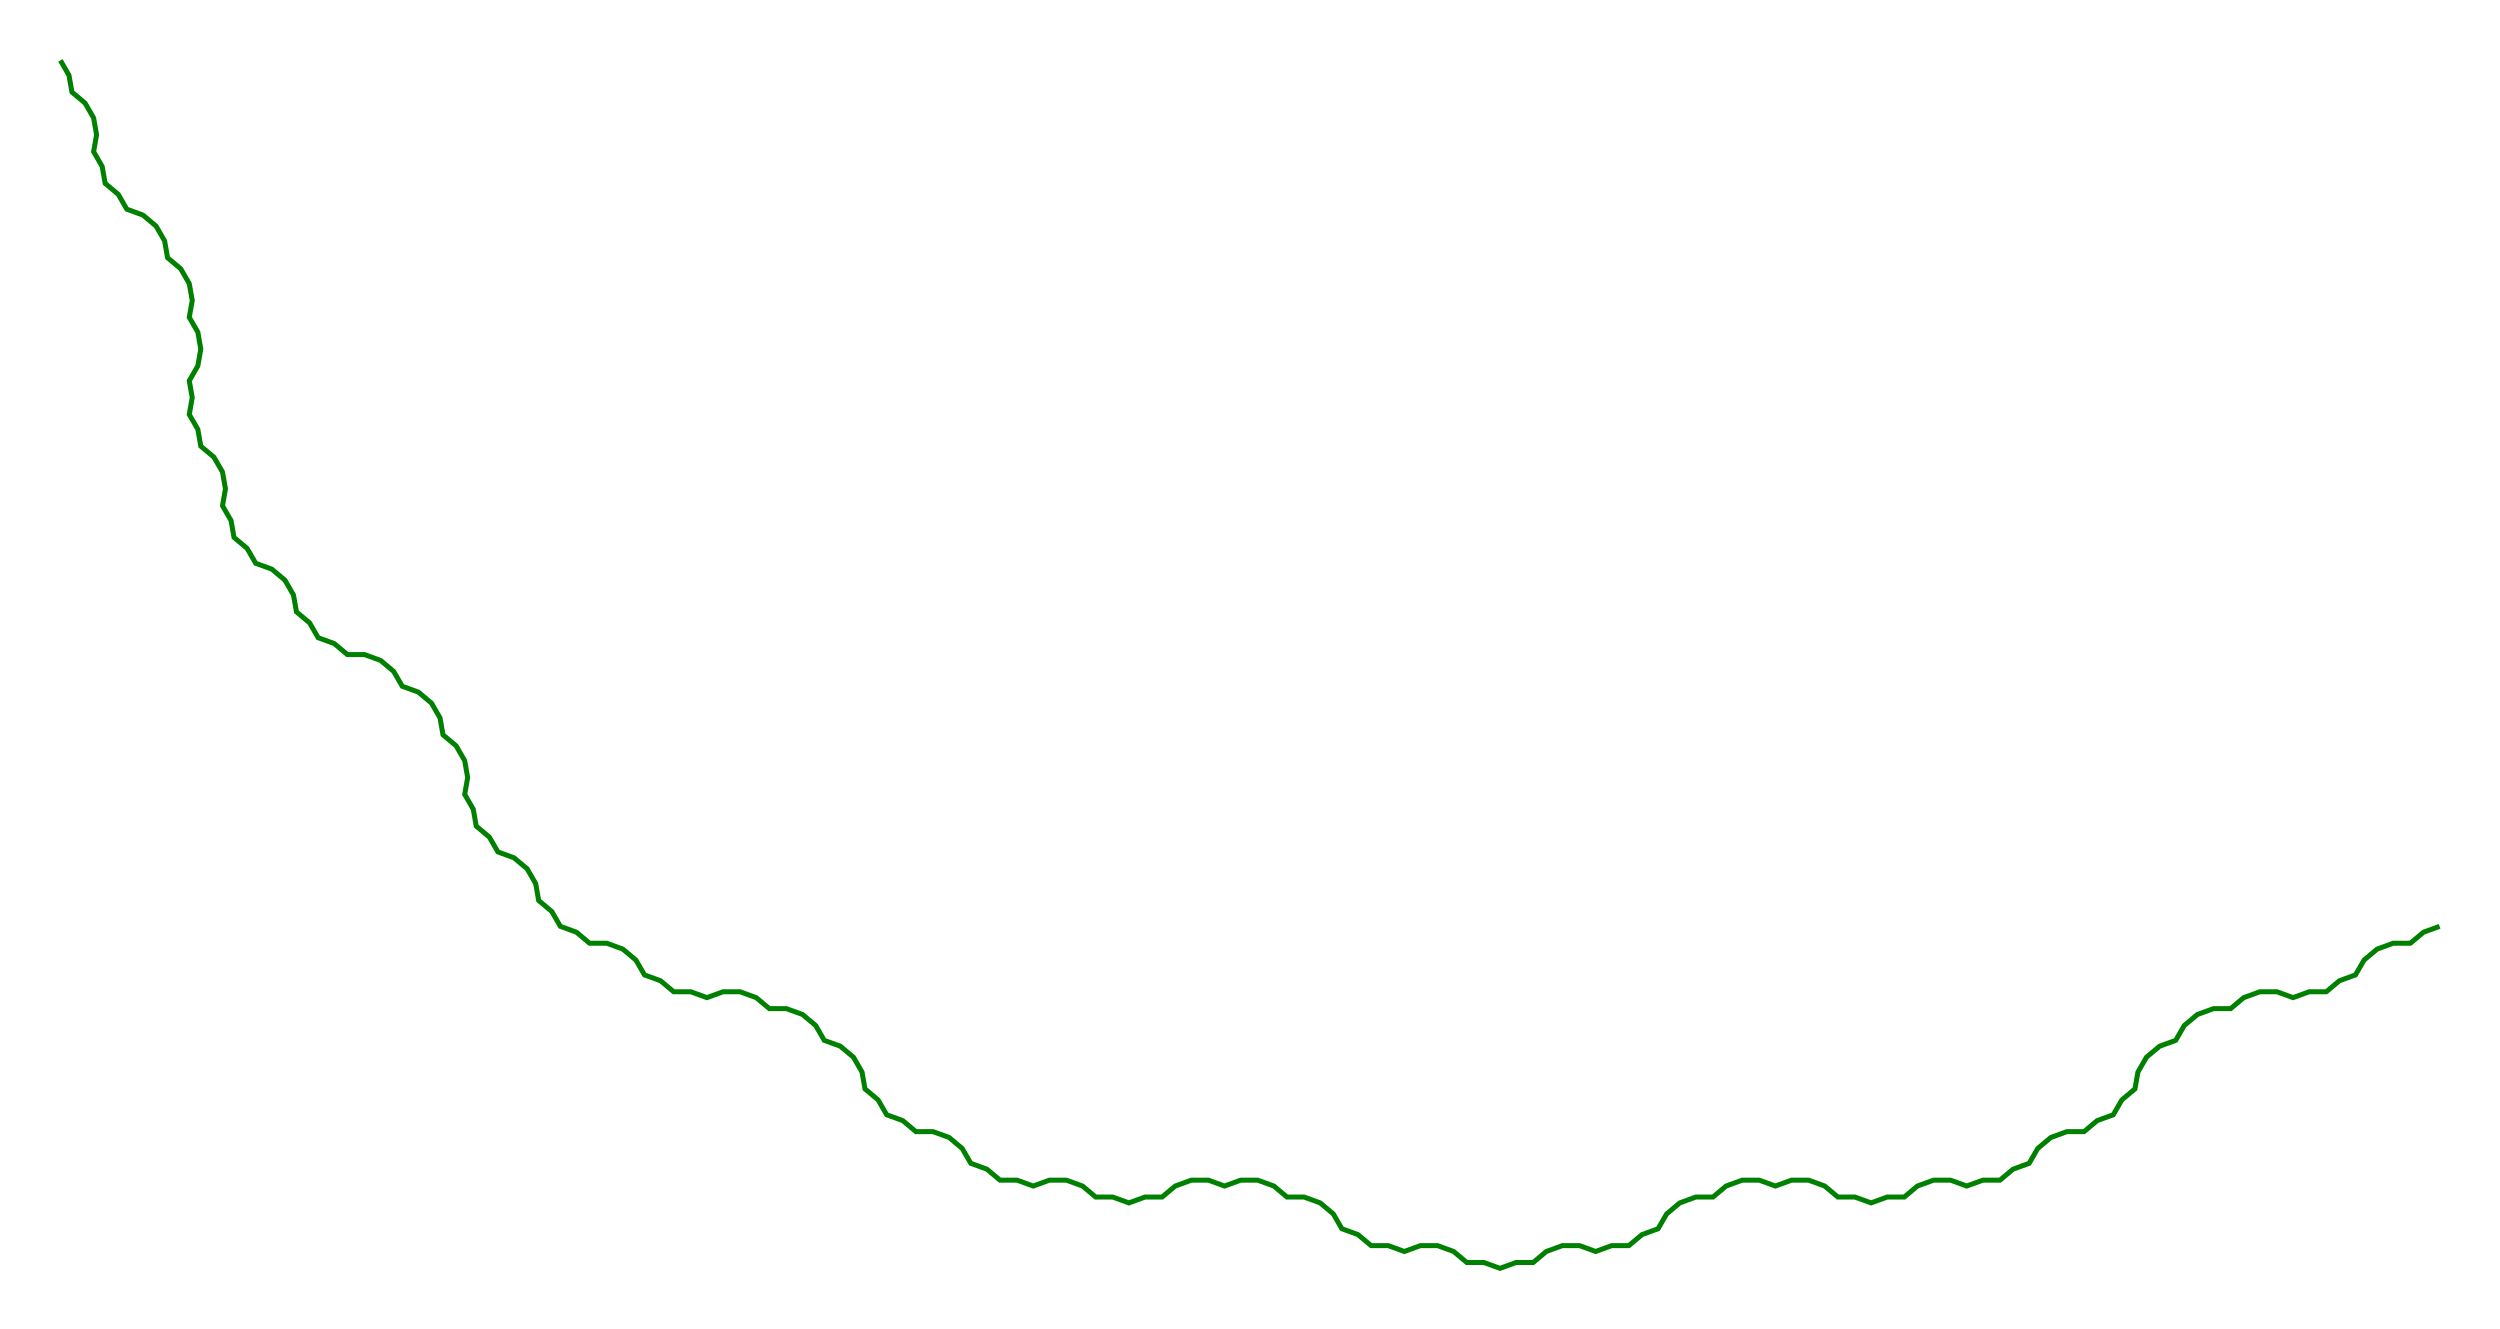
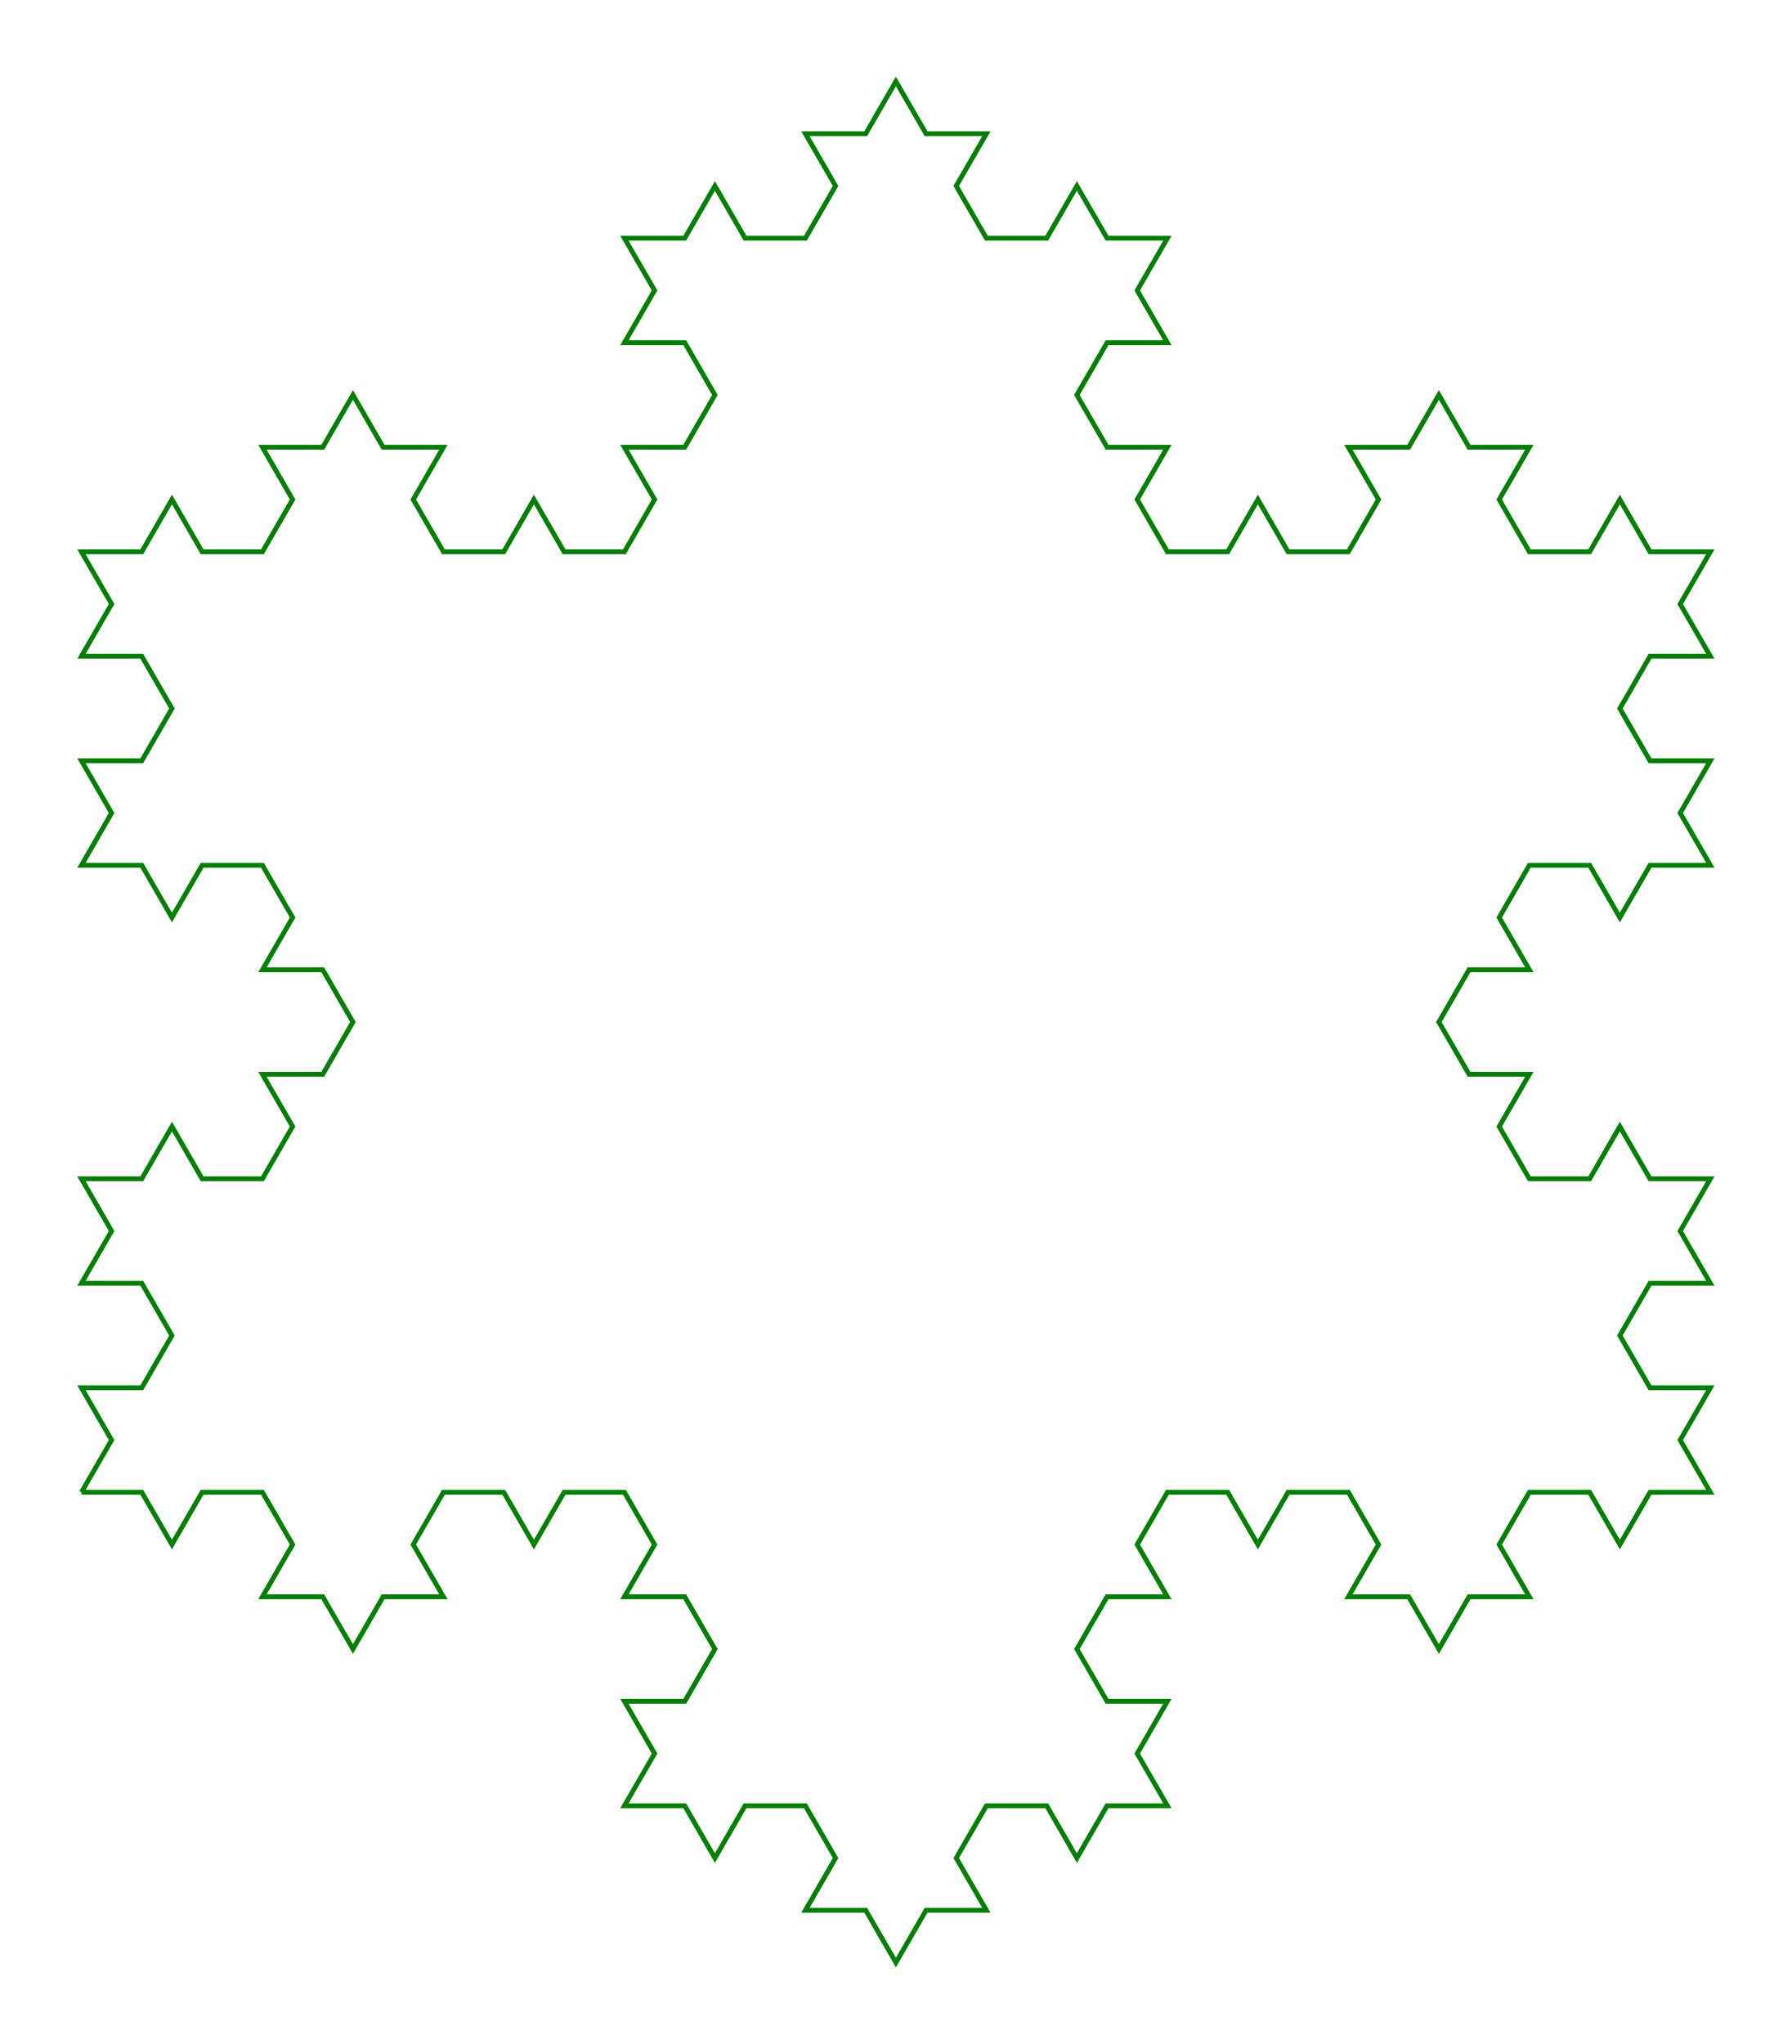
- <svg xmlns="http://www.w3.org/2000/svg" viewBox="-3.526 -3.526 145.969 77.583">
-   <polyline fill="none" stroke="green" stroke-width="0.25%" points="   0,  0   0.5,  0.866   0.5,  0.866   0.674,  1.851   0.674,  1.851   0.674,  1.851   1.44,  2.494   1.44,  2.494   1.94,  3.36   1.94,  3.36   2.113,  4.344   2.113,  4.344   1.94,  5.329   1.94,  5.329   1.94,  5.329   2.44,  6.195   2.44,  6.195   2.613,  7.18   2.613,  7.18   2.613,  7.18   3.379,  7.823   3.379,  7.823   3.879,  8.689   3.879,  8.689   3.879,  8.689   4.819,  9.031   4.819,  9.031   5.585,  9.674   5.585,  9.674   6.085, 10.54   6.085, 10.54   6.259, 11.525   6.259, 11.525   6.259, 11.525   7.025, 12.167   7.025, 12.167   7.525, 13.033   7.525, 13.033   7.698, 14.018   7.698, 14.018   7.525, 15.003   7.525, 15.003   7.525, 15.003   8.025, 15.869   8.025, 15.869   8.198, 16.854   8.198, 16.854   8.025, 17.839   8.025, 17.839   7.525, 18.705   7.525, 18.705   7.525, 18.705   7.698, 19.689   7.698, 19.689   7.525, 20.674   7.525, 20.674   7.525, 20.674   8.025, 21.54   8.025, 21.54   8.198, 22.525   8.198, 22.525   8.198, 22.525   8.965, 23.168   8.965, 23.168   9.465, 24.034   9.465, 24.034   9.638, 25.019   9.638, 25.019   9.465, 26.004   9.465, 26.004   9.465, 26.004   9.965, 26.87   9.965, 26.87  10.138, 27.854  10.138, 27.854  10.138, 27.854  10.904, 28.497  10.904, 28.497  11.404, 29.363  11.404, 29.363  11.404, 29.363  12.344, 29.705  12.344, 29.705  13.11, 30.348  13.11, 30.348  13.61, 31.214  13.61, 31.214  13.784, 32.199  13.784, 32.199  13.784, 32.199  14.55, 32.842  14.55, 32.842  15.05, 33.708  15.05, 33.708  15.05, 33.708  15.989, 34.05  15.989, 34.05  16.755, 34.692  16.755, 34.692  16.755, 34.692  17.755, 34.692  17.755, 34.692  18.695, 35.034  18.695, 35.034  19.461, 35.677  19.461, 35.677  19.961, 36.543  19.961, 36.543  19.961, 36.543  20.901, 36.885  20.901, 36.885  21.667, 37.528  21.667, 37.528  22.167, 38.394  22.167, 38.394  22.34, 39.379  22.34, 39.379  22.34, 39.379  23.107, 40.022  23.107, 40.022  23.607, 40.888  23.607, 40.888  23.78, 41.873  23.78, 41.873  23.607, 42.857  23.607, 42.857  23.607, 42.857  24.107, 43.723  24.107, 43.723  24.28, 44.708  24.28, 44.708  24.28, 44.708  25.046, 45.351  25.046, 45.351  25.546, 46.217  25.546, 46.217  25.546, 46.217  26.486, 46.559  26.486, 46.559  27.252, 47.202  27.252, 47.202  27.752, 48.068  27.752, 48.068  27.926, 49.053  27.926, 49.053  27.926, 49.053  28.692, 49.695  28.692, 49.695  29.192, 50.561  29.192, 50.561  29.192, 50.561  30.131, 50.903  30.131, 50.903  30.897, 51.546  30.897, 51.546  30.897, 51.546  31.897, 51.546  31.897, 51.546  32.837, 51.888  32.837, 51.888  33.603, 52.531  33.603, 52.531  34.103, 53.397  34.103, 53.397  34.103, 53.397  35.043, 53.739  35.043, 53.739  35.809, 54.382  35.809, 54.382  35.809, 54.382  36.809, 54.382  36.809, 54.382  37.749, 54.724  37.749, 54.724  37.749, 54.724  38.688, 54.382  38.688, 54.382  39.688, 54.382  39.688, 54.382  40.628, 54.724  40.628, 54.724  41.394, 55.367  41.394, 55.367  41.394, 55.367  42.394, 55.367  42.394, 55.367  43.334, 55.709  43.334, 55.709  44.1, 56.352  44.1, 56.352  44.6, 57.218  44.6, 57.218  44.6, 57.218  45.539, 57.56  45.539, 57.56  46.305, 58.202  46.305, 58.202  46.805, 59.068  46.805, 59.068  46.979, 60.053  46.979, 60.053  46.979, 60.053  47.745, 60.696  47.745, 60.696  48.245, 61.562  48.245, 61.562  48.245, 61.562  49.185, 61.904  49.185, 61.904  49.951, 62.547  49.951, 62.547  49.951, 62.547  50.951, 62.547  50.951, 62.547  51.891, 62.889  51.891, 62.889  52.657, 63.532  52.657, 63.532  53.157, 64.398  53.157, 64.398  53.157, 64.398  54.096, 64.74  54.096, 64.74  54.862, 65.382  54.862, 65.382  54.862, 65.382  55.862, 65.382  55.862, 65.382  56.802, 65.724  56.802, 65.724  56.802, 65.724  57.742, 65.382  57.742, 65.382  58.742, 65.382  58.742, 65.382  59.681, 65.724  59.681, 65.724  60.448, 66.367  60.448, 66.367  60.448, 66.367  61.448, 66.367  61.448, 66.367  62.387, 66.709  62.387, 66.709  62.387, 66.709  63.327, 66.367  63.327, 66.367  64.327, 66.367  64.327, 66.367  64.327, 66.367  65.093, 65.724  65.093, 65.724  66.033, 65.382  66.033, 65.382  67.033, 65.382  67.033, 65.382  67.972, 65.724  67.972, 65.724  67.972, 65.724  68.912, 65.382  68.912, 65.382  69.912, 65.382  69.912, 65.382  70.852, 65.724  70.852, 65.724  71.618, 66.367  71.618, 66.367  71.618, 66.367  72.618, 66.367  72.618, 66.367  73.557, 66.709  73.557, 66.709  74.323, 67.352  74.323, 67.352  74.823, 68.218  74.823, 68.218  74.823, 68.218  75.763, 68.56  75.763, 68.56  76.529, 69.203  76.529, 69.203  76.529, 69.203  77.529, 69.203  77.529, 69.203  78.469, 69.545  78.469, 69.545  78.469, 69.545  79.409, 69.203  79.409, 69.203  80.409, 69.203  80.409, 69.203  81.348, 69.545  81.348, 69.545  82.114, 70.188  82.114, 70.188  82.114, 70.188  83.114, 70.188  83.114, 70.188  84.054, 70.53  84.054, 70.53  84.054, 70.53  84.994, 70.188  84.994, 70.188  85.994, 70.188  85.994, 70.188  85.994, 70.188  86.76, 69.545  86.76, 69.545  87.699, 69.203  87.699, 69.203  88.699, 69.203  88.699, 69.203  89.639, 69.545  89.639, 69.545  89.639, 69.545  90.579, 69.203  90.579, 69.203  91.579, 69.203  91.579, 69.203  91.579, 69.203  92.345, 68.56  92.345, 68.56  93.285, 68.218  93.285, 68.218  93.285, 68.218  93.785, 67.352  93.785, 67.352  94.551, 66.709  94.551, 66.709  95.49, 66.367  95.49, 66.367  96.49, 66.367  96.49, 66.367  96.49, 66.367  97.256, 65.724  97.256, 65.724  98.196, 65.382  98.196, 65.382  99.196, 65.382  99.196, 65.382 100.136, 65.724 100.136, 65.724 100.136, 65.724 101.075, 65.382 101.075, 65.382 102.075, 65.382 102.075, 65.382 103.015, 65.724 103.015, 65.724 103.781, 66.367 103.781, 66.367 103.781, 66.367 104.781, 66.367 104.781, 66.367 105.721, 66.709 105.721, 66.709 105.721, 66.709 106.661, 66.367 106.661, 66.367 107.661, 66.367 107.661, 66.367 107.661, 66.367 108.427, 65.724 108.427, 65.724 109.366, 65.382 109.366, 65.382 110.366, 65.382 110.366, 65.382 111.306, 65.724 111.306, 65.724 111.306, 65.724 112.246, 65.382 112.246, 65.382 113.246, 65.382 113.246, 65.382 113.246, 65.382 114.012, 64.74 114.012, 64.74 114.951, 64.398 114.951, 64.398 114.951, 64.398 115.451, 63.532 115.451, 63.532 116.217, 62.889 116.217, 62.889 117.157, 62.547 117.157, 62.547 118.157, 62.547 118.157, 62.547 118.157, 62.547 118.923, 61.904 118.923, 61.904 119.863, 61.562 119.863, 61.562 119.863, 61.562 120.363, 60.696 120.363, 60.696 121.129, 60.053 121.129, 60.053 121.129, 60.053 121.303, 59.068 121.303, 59.068 121.803, 58.202 121.803, 58.202 122.569, 57.56 122.569, 57.56 123.508, 57.218 123.508, 57.218 123.508, 57.218 124.008, 56.352 124.008, 56.352 124.774, 55.709 124.774, 55.709 125.714, 55.367 125.714, 55.367 126.714, 55.367 126.714, 55.367 126.714, 55.367 127.48, 54.724 127.48, 54.724 128.42, 54.382 128.42, 54.382 129.42, 54.382 129.42, 54.382 130.359, 54.724 130.359, 54.724 130.359, 54.724 131.299, 54.382 131.299, 54.382 132.299, 54.382 132.299, 54.382 132.299, 54.382 133.065, 53.739 133.065, 53.739 134.005, 53.397 134.005, 53.397 134.005, 53.397 134.505, 52.531 134.505, 52.531 135.271, 51.888 135.271, 51.888 136.211, 51.546 136.211, 51.546 137.211, 51.546 137.211, 51.546 137.211, 51.546 137.977, 50.903 137.977, 50.903 138.916, 50.561  " />
+ <svg xmlns="http://www.w3.org/2000/svg" viewBox="-1.35 -24.733 29.7 33.877">
+   <polyline fill="none" stroke="green" stroke-width="0.25%" points="   0,  0   1,  0   1,  0   1.5,  0.866   1.5,  0.866   1.5,  0.866   2,  0   2,  0   3,  0   3,  0   3.5,  0.866   3.5,  0.866   3,  1.732   3,  1.732   3,  1.732   4,  1.732   4,  1.732   4.5,  2.598   4.5,  2.598   4.5,  2.598   5,  1.732   5,  1.732   6,  1.732   6,  1.732   6,  1.732   5.5,  0.866   5.5,  0.866   6,  0   6,  0   7,  0   7,  0   7.5,  0.866   7.5,  0.866   7.5,  0.866   8,  0   8,  0   9,  0   9,  0   9.5,  0.866   9.5,  0.866   9,  1.732   9,  1.732   9,  1.732  10,  1.732  10,  1.732  10.5,  2.598  10.5,  2.598  10,  3.464  10,  3.464   9,  3.464   9,  3.464   9,  3.464   9.5,  4.33   9.5,  4.33   9,  5.196   9,  5.196   9,  5.196  10,  5.196  10,  5.196  10.5,  6.062  10.5,  6.062  10.5,  6.062  11,  5.196  11,  5.196  12,  5.196  12,  5.196  12.5,  6.062  12.5,  6.062  12,  6.928  12,  6.928  12,  6.928  13,  6.928  13,  6.928  13.5,  7.794  13.5,  7.794  13.5,  7.794  14,  6.928  14,  6.928  15,  6.928  15,  6.928  15,  6.928  14.5,  6.062  14.5,  6.062  15,  5.196  15,  5.196  16,  5.196  16,  5.196  16.5,  6.062  16.5,  6.062  16.5,  6.062  17,  5.196  17,  5.196  18,  5.196  18,  5.196  18,  5.196  17.5,  4.33  17.5,  4.33  18,  3.464  18,  3.464  18,  3.464  17,  3.464  17,  3.464  16.5,  2.598  16.5,  2.598  17,  1.732  17,  1.732  18,  1.732  18,  1.732  18,  1.732  17.5,  0.866  17.5,  0.866  18,  0  18,  0  19,  0  19,  0  19.5,  0.866  19.5,  0.866  19.5,  0.866  20,  0  20,  0  21,  0  21,  0  21.5,  0.866  21.5,  0.866  21,  1.732  21,  1.732  21,  1.732  22,  1.732  22,  1.732  22.5,  2.598  22.5,  2.598  22.5,  2.598  23,  1.732  23,  1.732  24,  1.732  24,  1.732  24,  1.732  23.5,  0.866  23.5,  0.866  24,  0  24,  0  25,  0  25,  0  25.5,  0.866  25.5,  0.866  25.5,  0.866  26,  0  26,  0  27,  0  27,  0  27,  0  27,  0  27,  0  26.5, -0.866  26.5, -0.866  27, -1.732  27, -1.732  27, -1.732  26, -1.732  26, -1.732  25.5, -2.598  25.5, -2.598  26, -3.464  26, -3.464  27, -3.464  27, -3.464  27, -3.464  26.5, -4.33  26.5, -4.33  27, -5.196  27, -5.196  27, -5.196  26, -5.196  26, -5.196  25.5, -6.062  25.5, -6.062  25.5, -6.062  25, -5.196  25, -5.196  24, -5.196  24, -5.196  23.5, -6.062  23.5, -6.062  24, -6.928  24, -6.928  24, -6.928  23, -6.928  23, -6.928  22.5, -7.794  22.5, -7.794  23, -8.66  23, -8.66  24, -8.66  24, -8.66  24, -8.66  23.5, -9.526  23.5, -9.526  24,-10.392  24,-10.392  25,-10.392  25,-10.392  25.5, -9.526  25.5, -9.526  25.5, -9.526  26,-10.392  26,-10.392  27,-10.392  27,-10.392  27,-10.392  26.5,-11.258  26.5,-11.258  27,-12.124  27,-12.124  27,-12.124  26,-12.124  26,-12.124  25.5,-12.99  25.5,-12.99  26,-13.856  26,-13.856  27,-13.856  27,-13.856  27,-13.856  26.5,-14.722  26.5,-14.722  27,-15.588  27,-15.588  27,-15.588  26,-15.588  26,-15.588  25.5,-16.454  25.5,-16.454  25.5,-16.454  25,-15.588  25,-15.588  24,-15.588  24,-15.588  23.5,-16.454  23.5,-16.454  24,-17.321  24,-17.321  24,-17.321  23,-17.321  23,-17.321  22.5,-18.187  22.5,-18.187  22.5,-18.187  22,-17.321  22,-17.321  21,-17.321  21,-17.321  21,-17.321  21.5,-16.454  21.5,-16.454  21,-15.588  21,-15.588  20,-15.588  20,-15.588  19.5,-16.454  19.5,-16.454  19.5,-16.454  19,-15.588  19,-15.588  18,-15.588  18,-15.588  17.5,-16.454  17.5,-16.454  18,-17.321  18,-17.321  18,-17.321  17,-17.321  17,-17.321  16.5,-18.187  16.5,-18.187  17,-19.053  17,-19.053  18,-19.053  18,-19.053  18,-19.053  17.5,-19.919  17.5,-19.919  18,-20.785  18,-20.785  18,-20.785  17,-20.785  17,-20.785  16.5,-21.651  16.5,-21.651  16.5,-21.651  16,-20.785  16,-20.785  15,-20.785  15,-20.785  14.5,-21.651  14.5,-21.651  15,-22.517  15,-22.517  15,-22.517  14,-22.517  14,-22.517  13.5,-23.383  13.5,-23.383  13.5,-23.383  13,-22.517  13,-22.517  12,-22.517  12,-22.517  12,-22.517  12.5,-21.651  12.5,-21.651  12,-20.785  12,-20.785  11,-20.785  11,-20.785  10.5,-21.651  10.5,-21.651  10.5,-21.651  10,-20.785  10,-20.785   9,-20.785   9,-20.785   9,-20.785   9.5,-19.919   9.5,-19.919   9,-19.053   9,-19.053   9,-19.053  10,-19.053  10,-19.053  10.5,-18.187  10.5,-18.187  10,-17.321  10,-17.321   9,-17.321   9,-17.321   9,-17.321   9.5,-16.454   9.5,-16.454   9,-15.588   9,-15.588   8,-15.588   8,-15.588   7.5,-16.454   7.5,-16.454   7.5,-16.454   7,-15.588   7,-15.588   6,-15.588   6,-15.588   5.5,-16.454   5.5,-16.454   6,-17.321   6,-17.321   6,-17.321   5,-17.321   5,-17.321   4.5,-18.187   4.5,-18.187   4.5,-18.187   4,-17.321   4,-17.321   3,-17.321   3,-17.321   3,-17.321   3.5,-16.454   3.5,-16.454   3,-15.588   3,-15.588   2,-15.588   2,-15.588   1.5,-16.454   1.5,-16.454   1.5,-16.454   1,-15.588   1,-15.588   0,-15.588   0,-15.588   0,-15.588   0.5,-14.722   0.5,-14.722   0,-13.856   0,-13.856   0,-13.856   1,-13.856   1,-13.856   1.5,-12.99   1.5,-12.99   1,-12.124   1,-12.124   0,-12.124   0,-12.124   0,-12.124   0.5,-11.258   0.5,-11.258   0,-10.392   0,-10.392   0,-10.392   1,-10.392   1,-10.392   1.5, -9.526   1.5, -9.526   1.5, -9.526   2,-10.392   2,-10.392   3,-10.392   3,-10.392   3.5, -9.526   3.5, -9.526   3, -8.66   3, -8.66   3, -8.66   4, -8.66   4, -8.66   4.5, -7.794   4.5, -7.794   4, -6.928   4, -6.928   3, -6.928   3, -6.928   3, -6.928   3.5, -6.062   3.5, -6.062   3, -5.196   3, -5.196   2, -5.196   2, -5.196   1.5, -6.062   1.5, -6.062   1.5, -6.062   1, -5.196   1, -5.196   0, -5.196   0, -5.196   0, -5.196   0.5, -4.33   0.5, -4.33   0, -3.464   0, -3.464   0, -3.464   1, -3.464   1, -3.464   1.5, -2.598   1.5, -2.598   1, -1.732   1, -1.732   0, -1.732   0, -1.732   0, -1.732   0.5, -0.866   0.5, -0.866   0,  0   0,  0   0,  0   0,  0   0,  0  " />
</svg>
